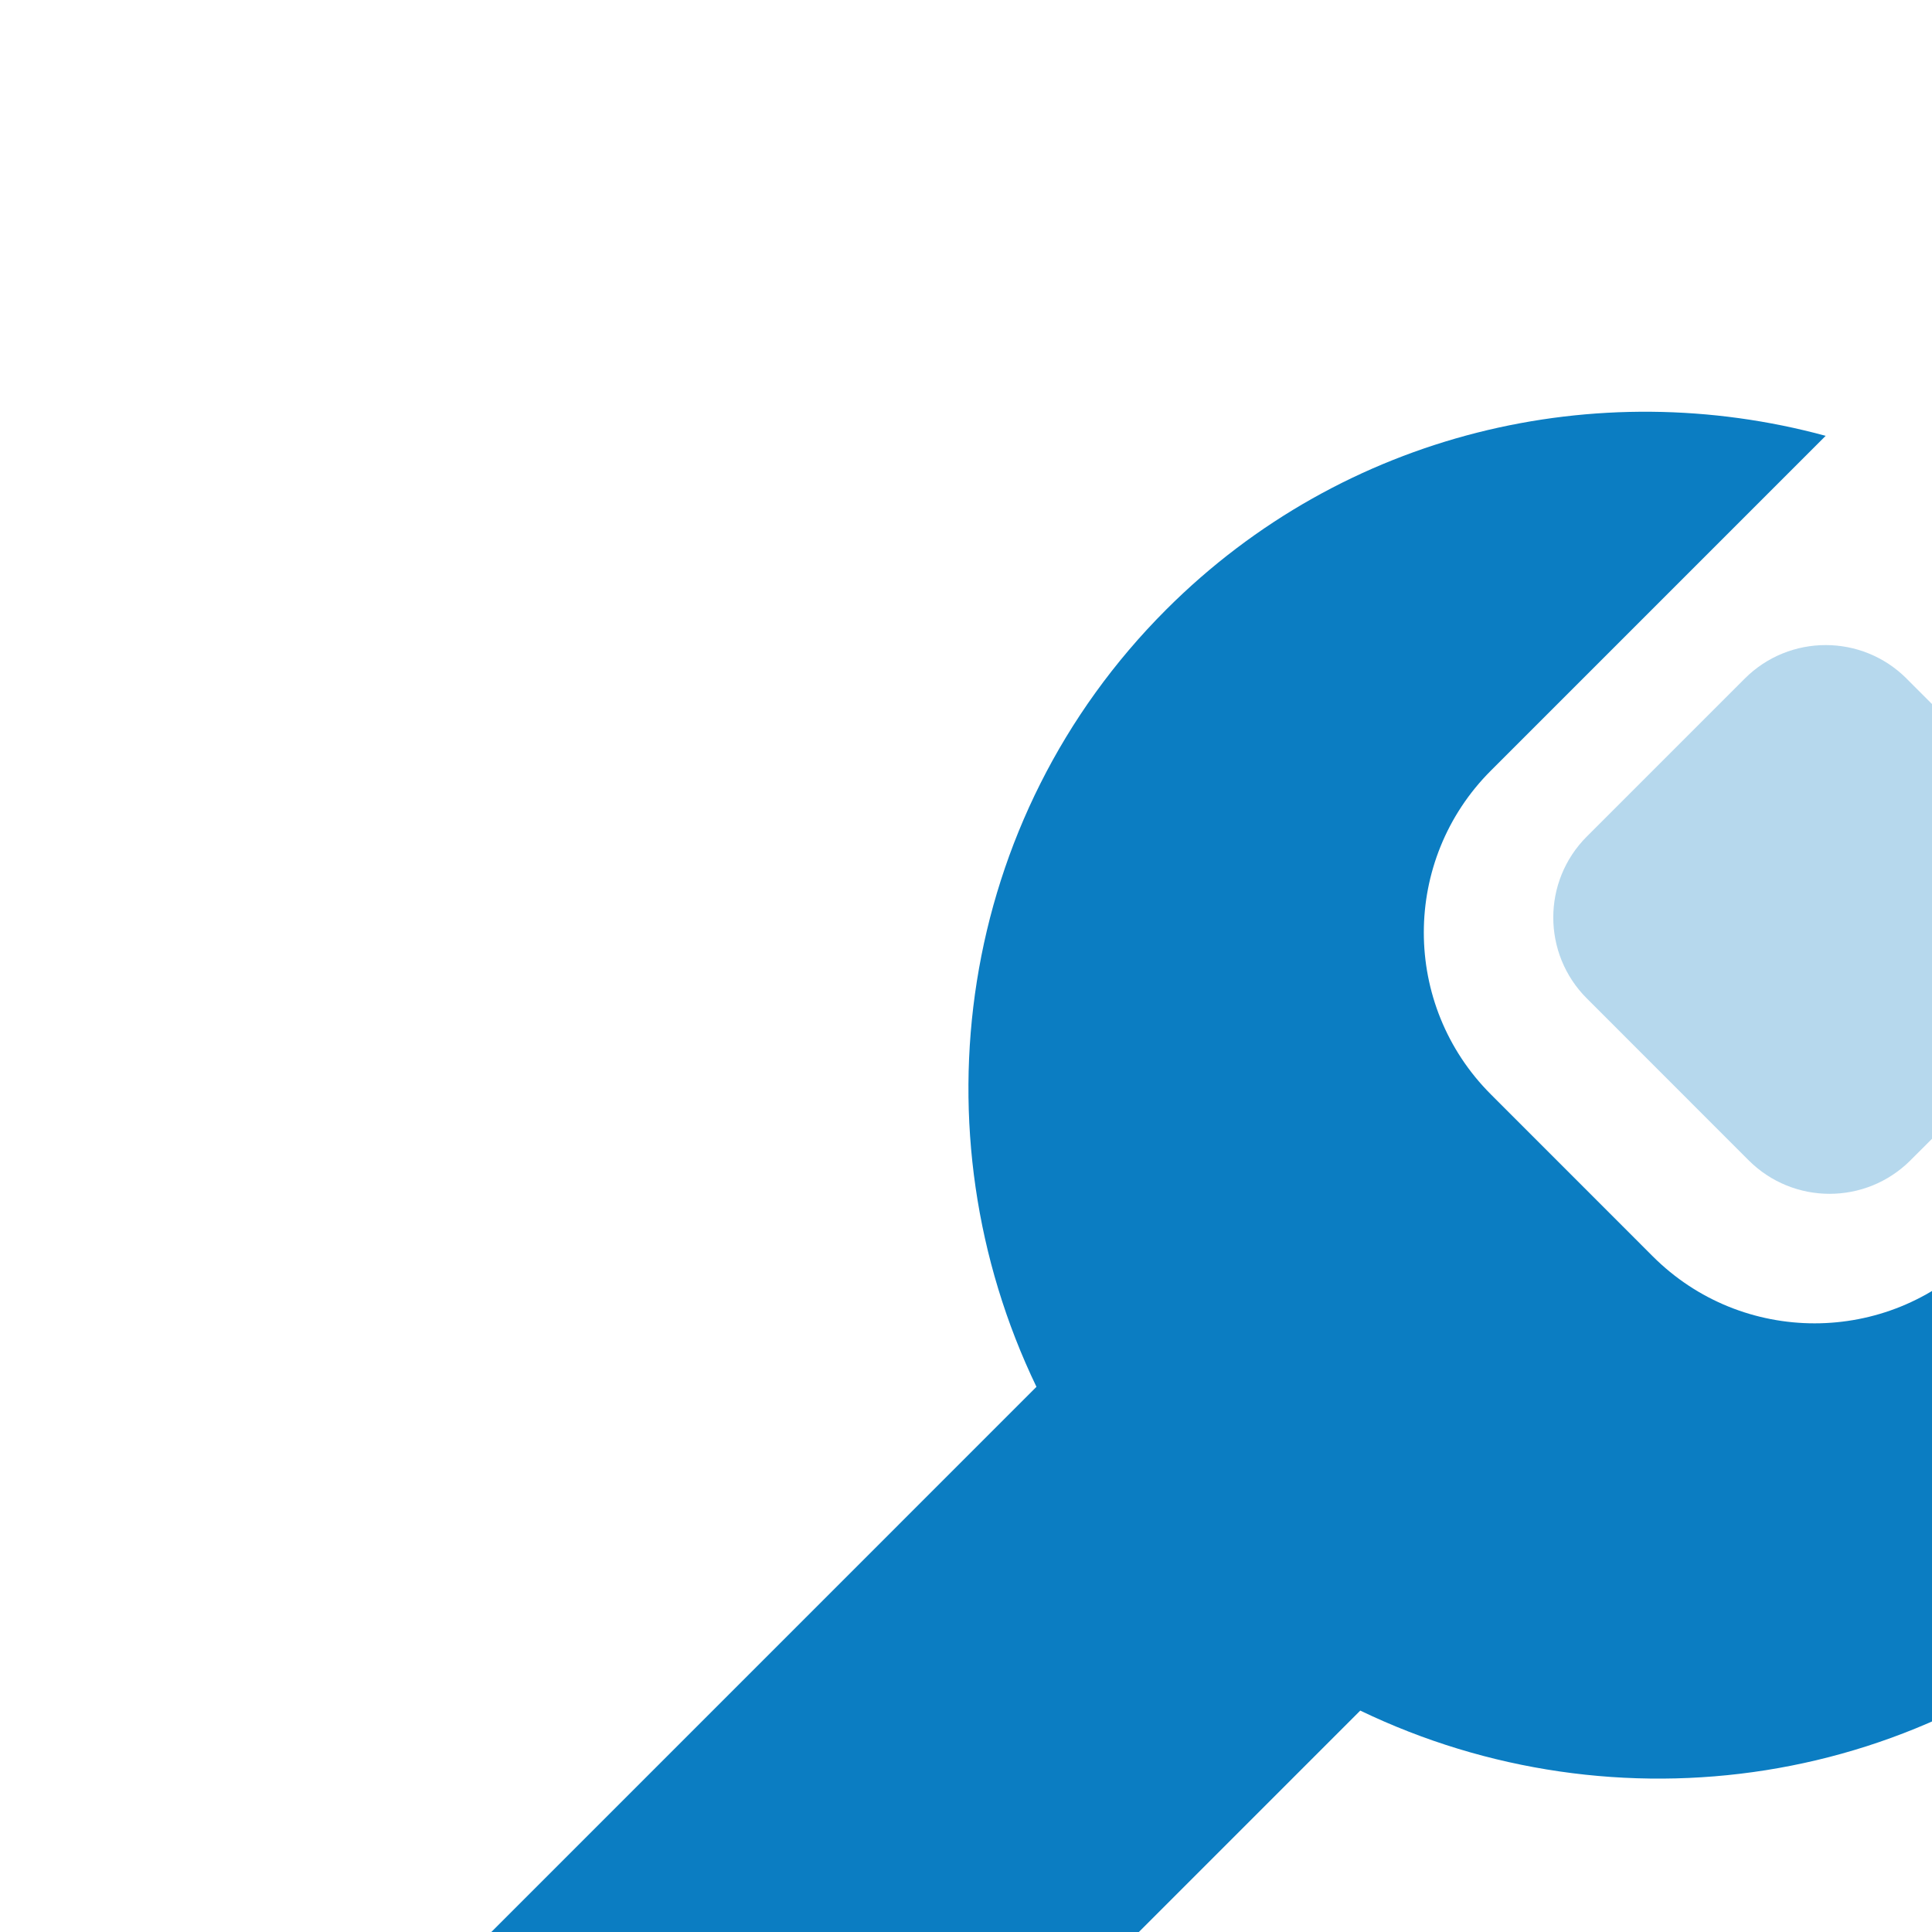
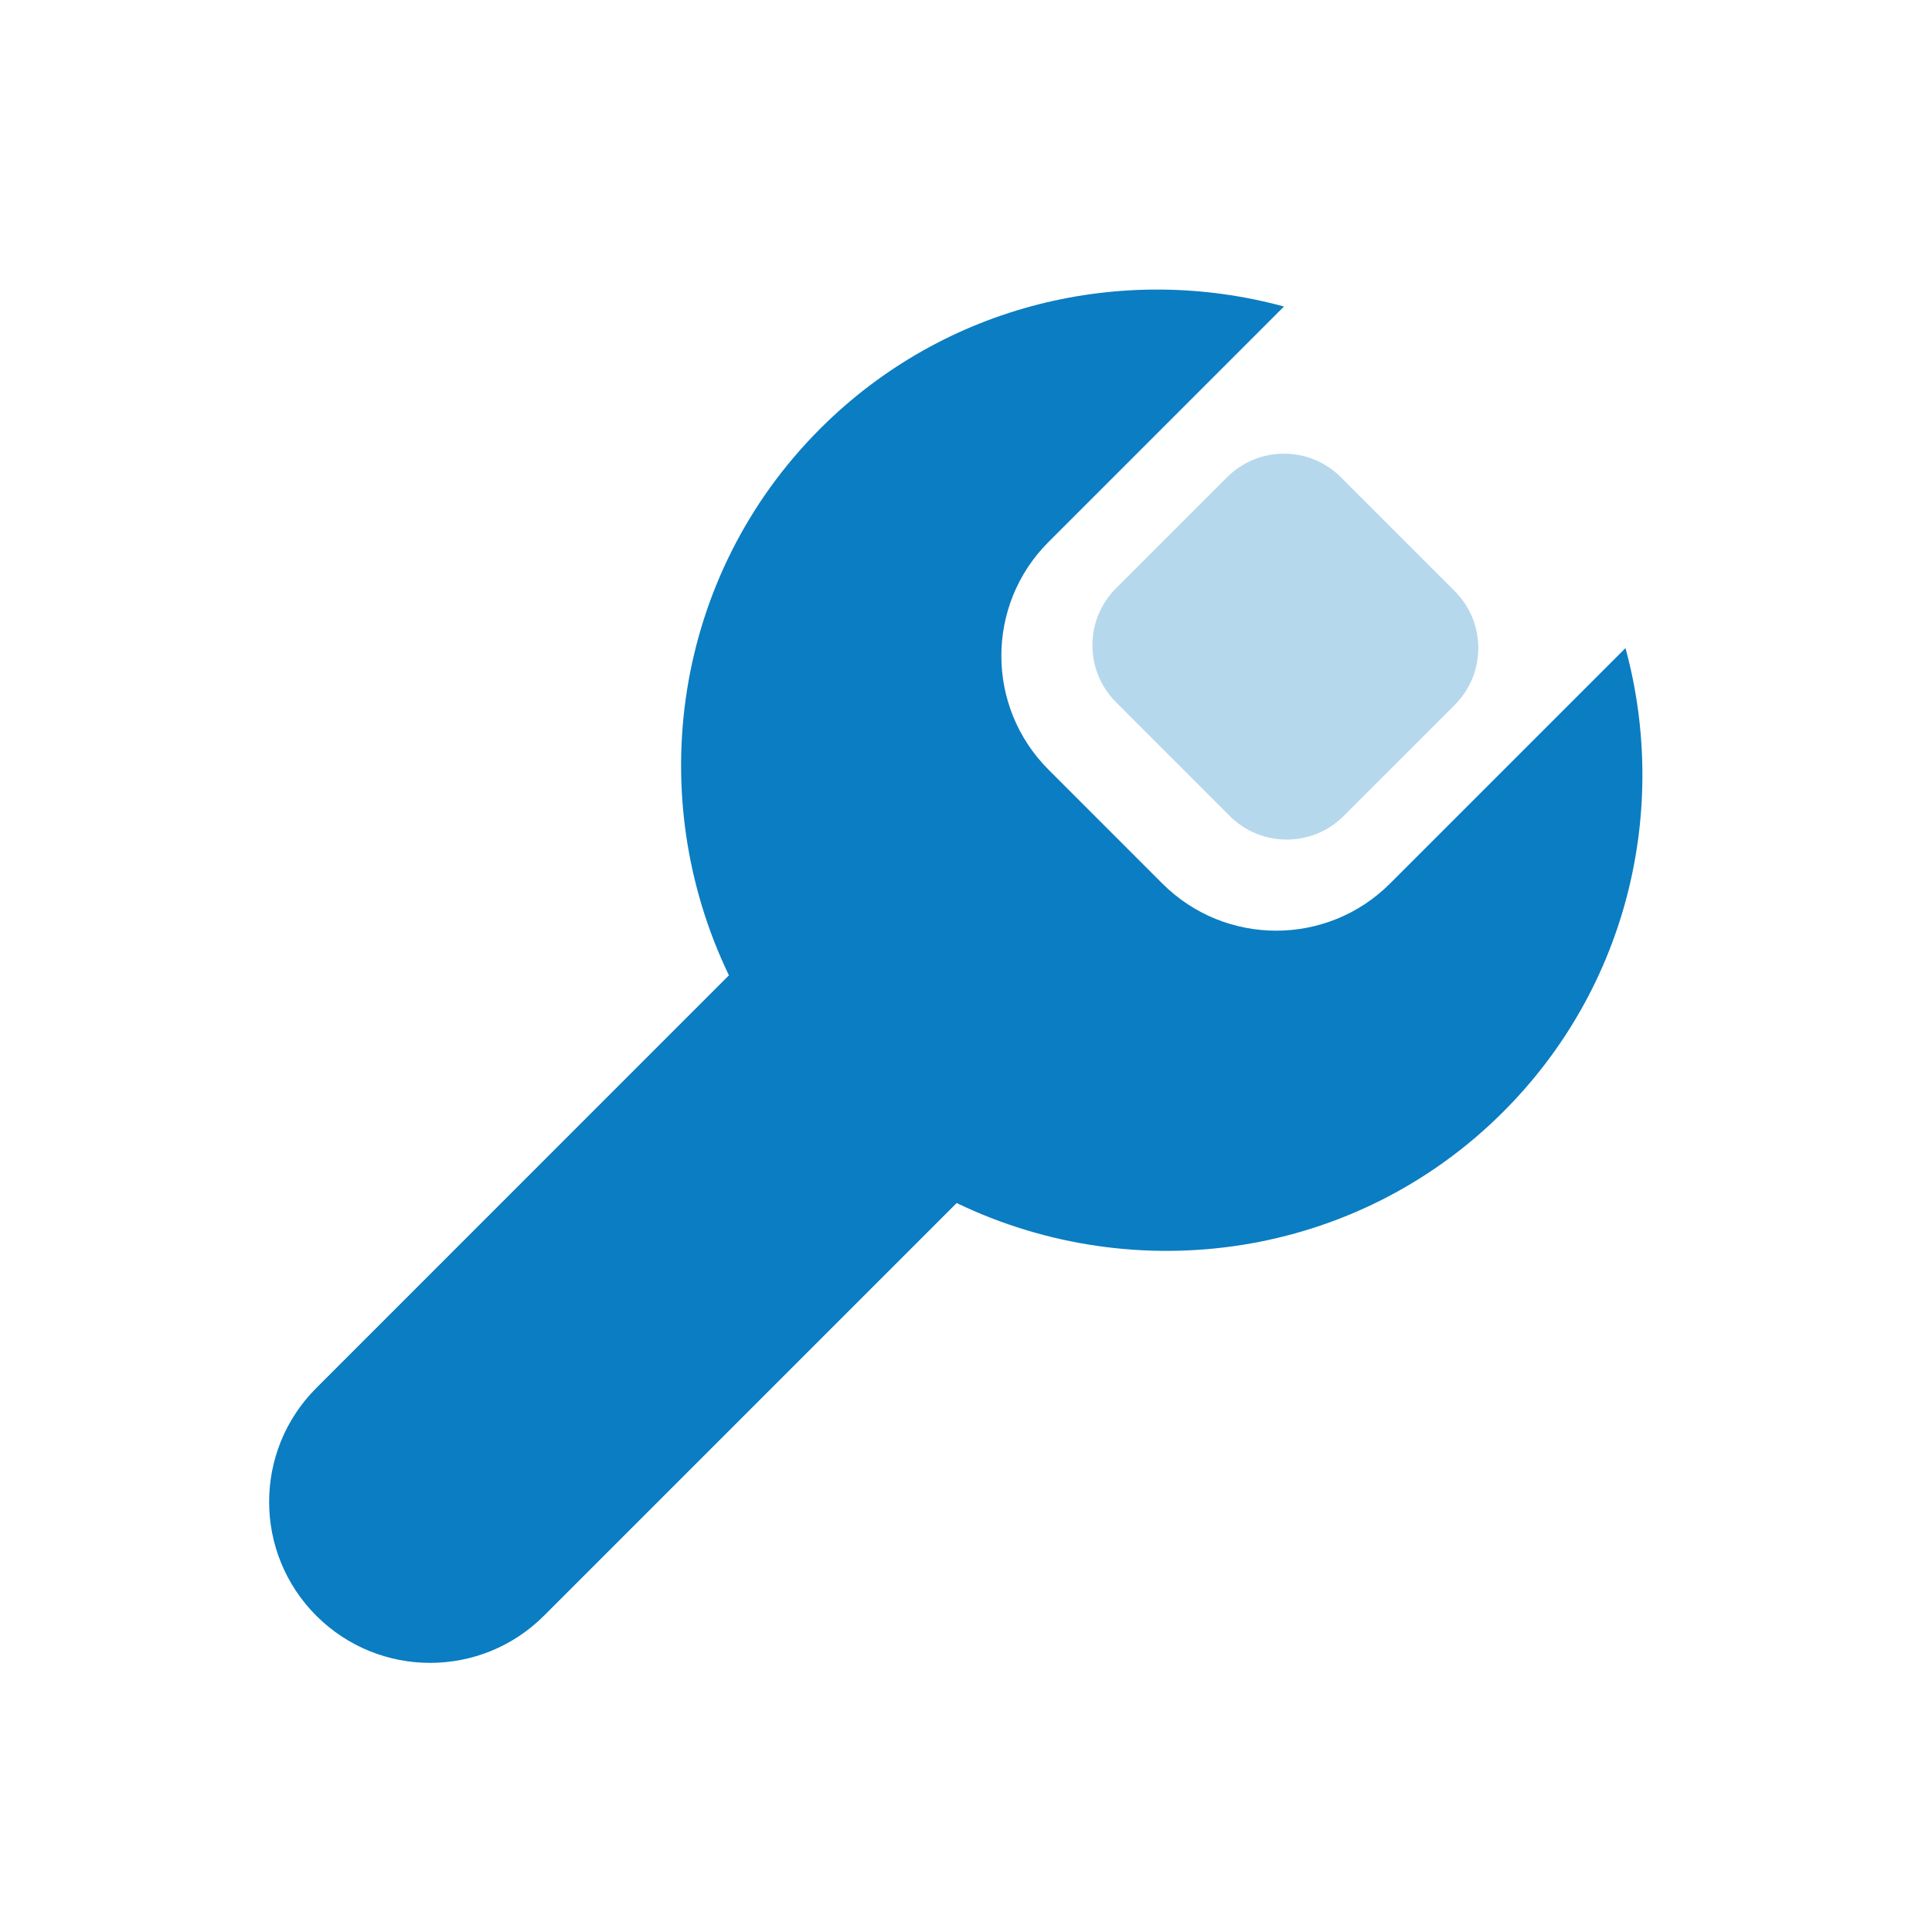
- <svg xmlns="http://www.w3.org/2000/svg" fill="none">
+ <svg xmlns="http://www.w3.org/2000/svg" viewBox="0 0 48 48" fill="none">
  <path fill="#0B7DC2" fill-rule="evenodd" d="m31.9 7.615-5.85 5.85a4 4 0 0 0 0 5.657l2.828 2.829a4 4 0 0 0 5.657 0l5.85-5.85c1.083 3.989.074 8.41-3.036 11.52-3.658 3.659-9.132 4.41-13.581 2.268L13.515 40.142a4 4 0 1 1-5.657-5.657L18.11 24.232c-2.142-4.45-1.39-9.923 2.267-13.581 3.11-3.11 7.532-4.12 11.522-3.036" clip-rule="evenodd" />
  <path fill="#0B7DC2" fill-rule="evenodd" d="m33.314 11.858 2.828 2.828a2 2 0 0 1 0 2.829l-2.76 2.759a2 2 0 0 1-2.828 0l-2.828-2.829a2 2 0 0 1 0-2.828l2.76-2.76a2 2 0 0 1 2.828 0" clip-rule="evenodd" opacity=".3" />
</svg>
